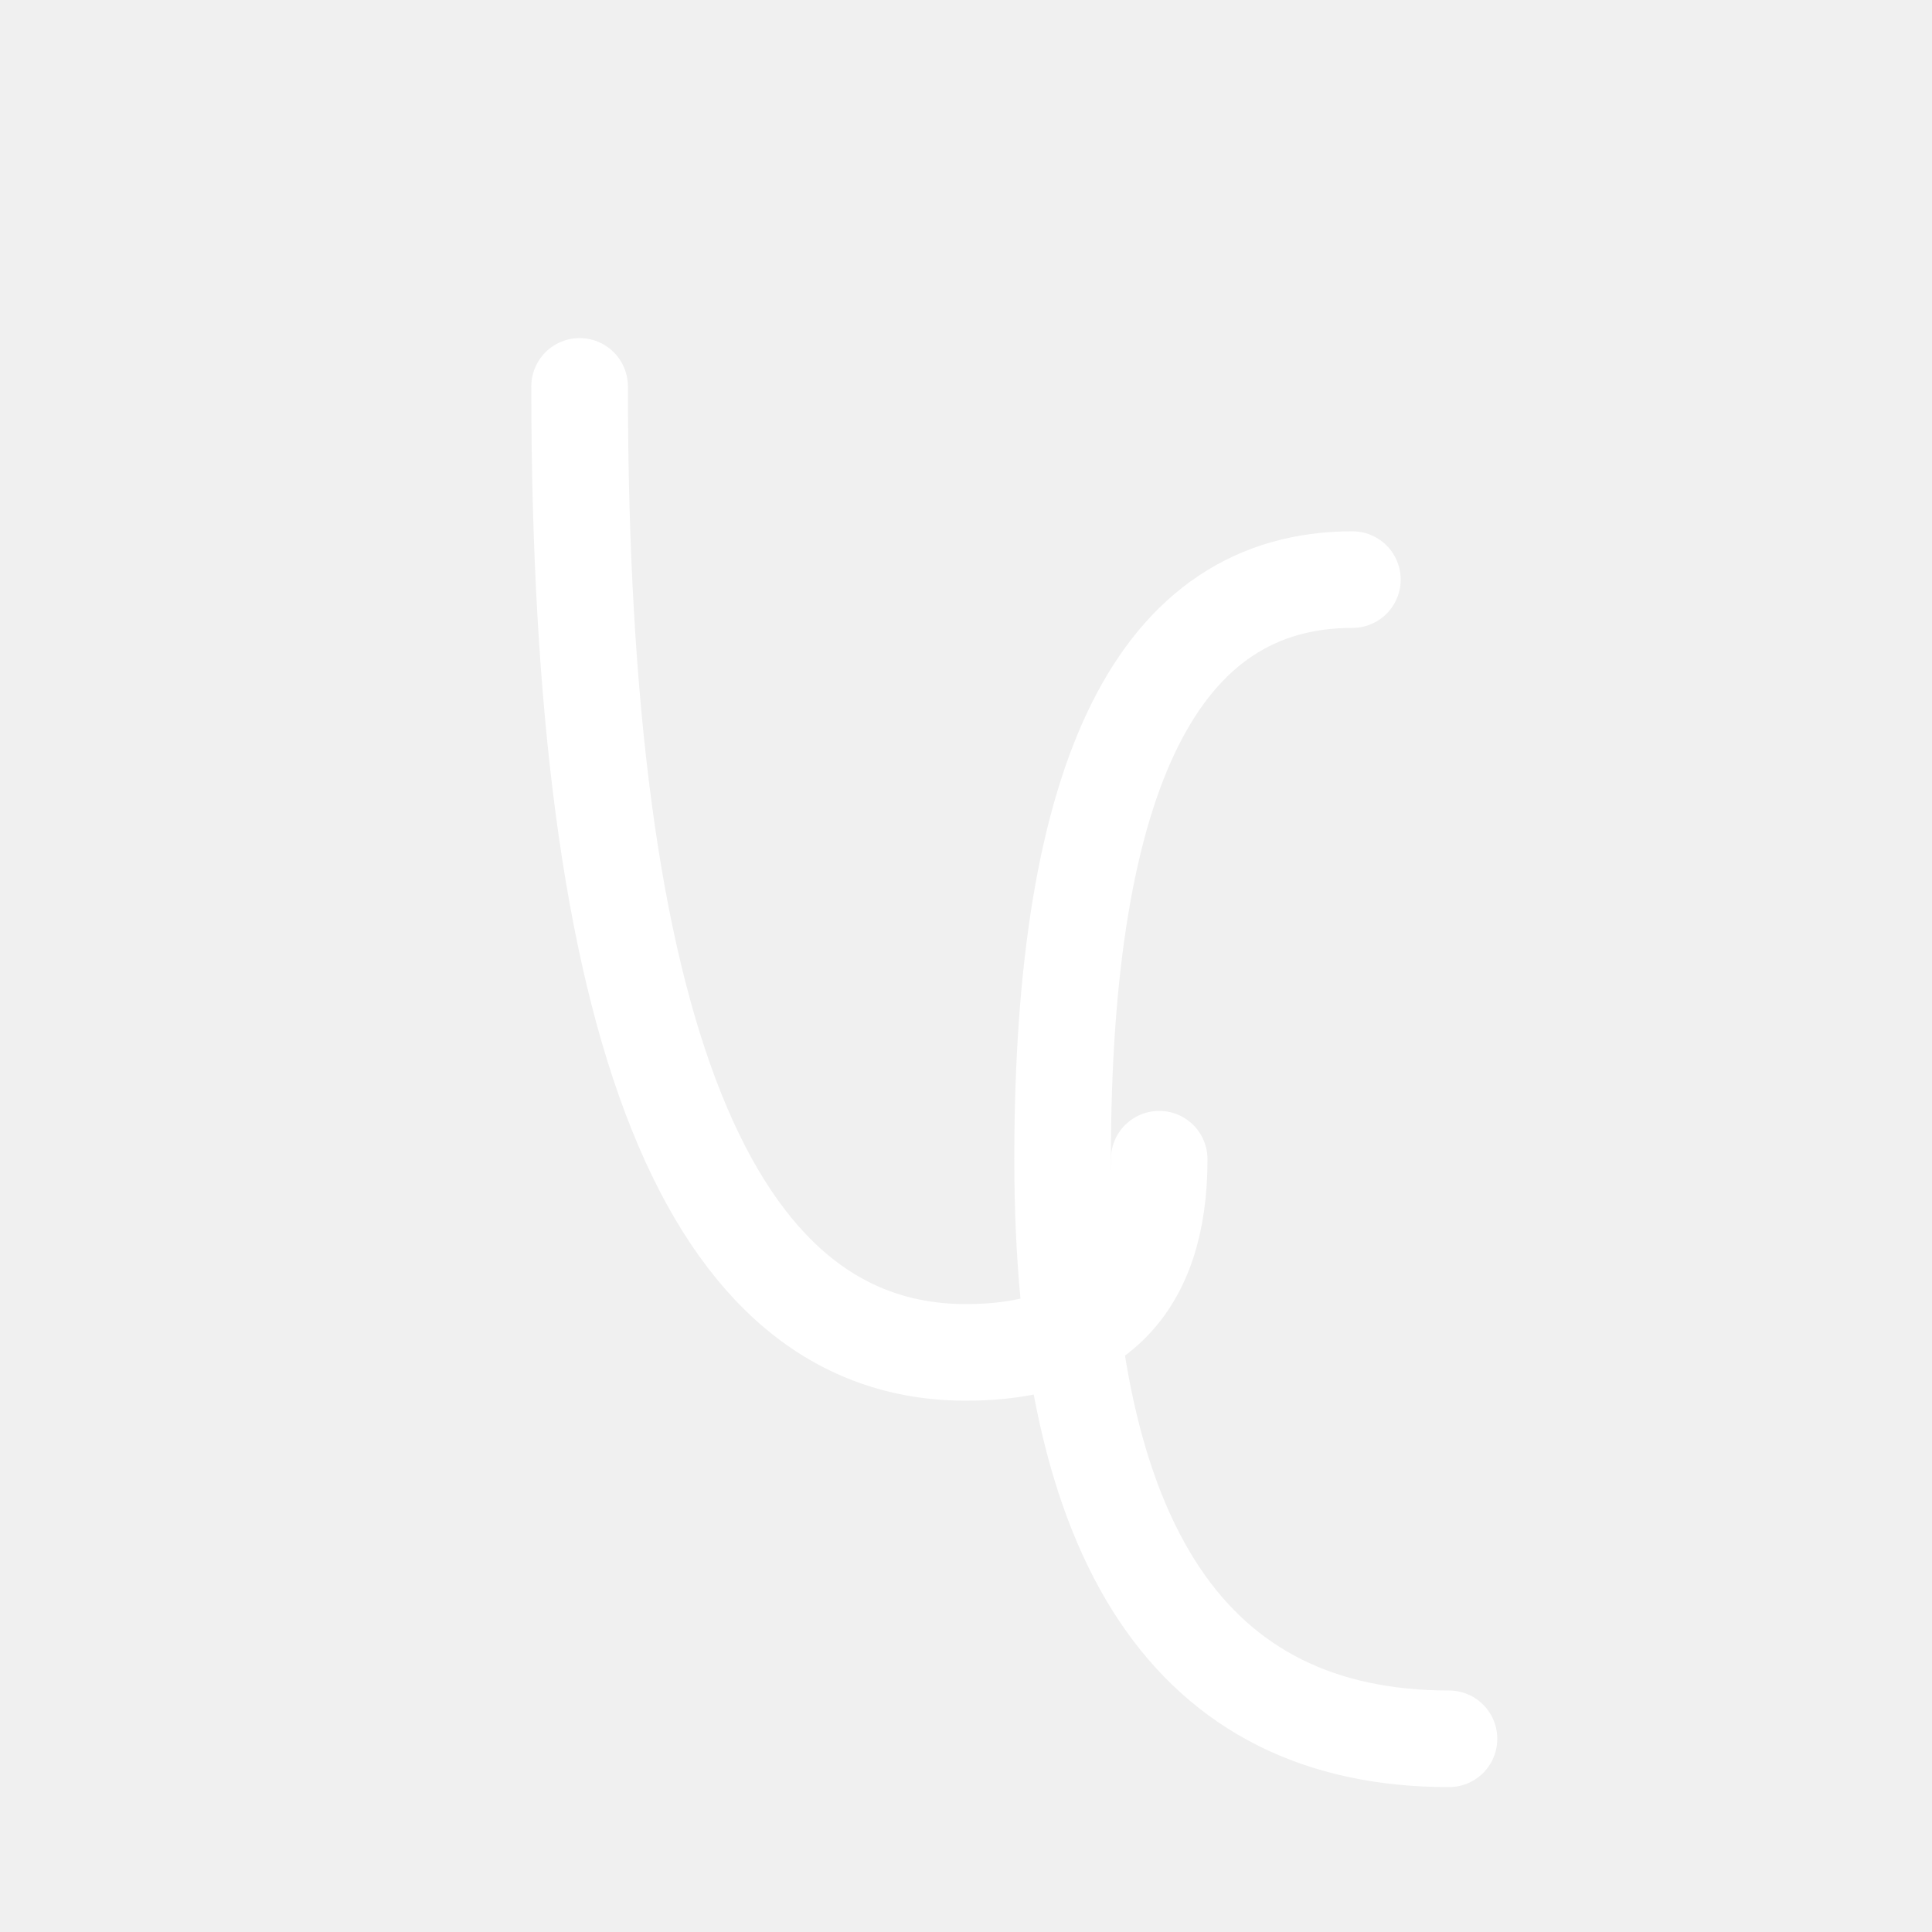
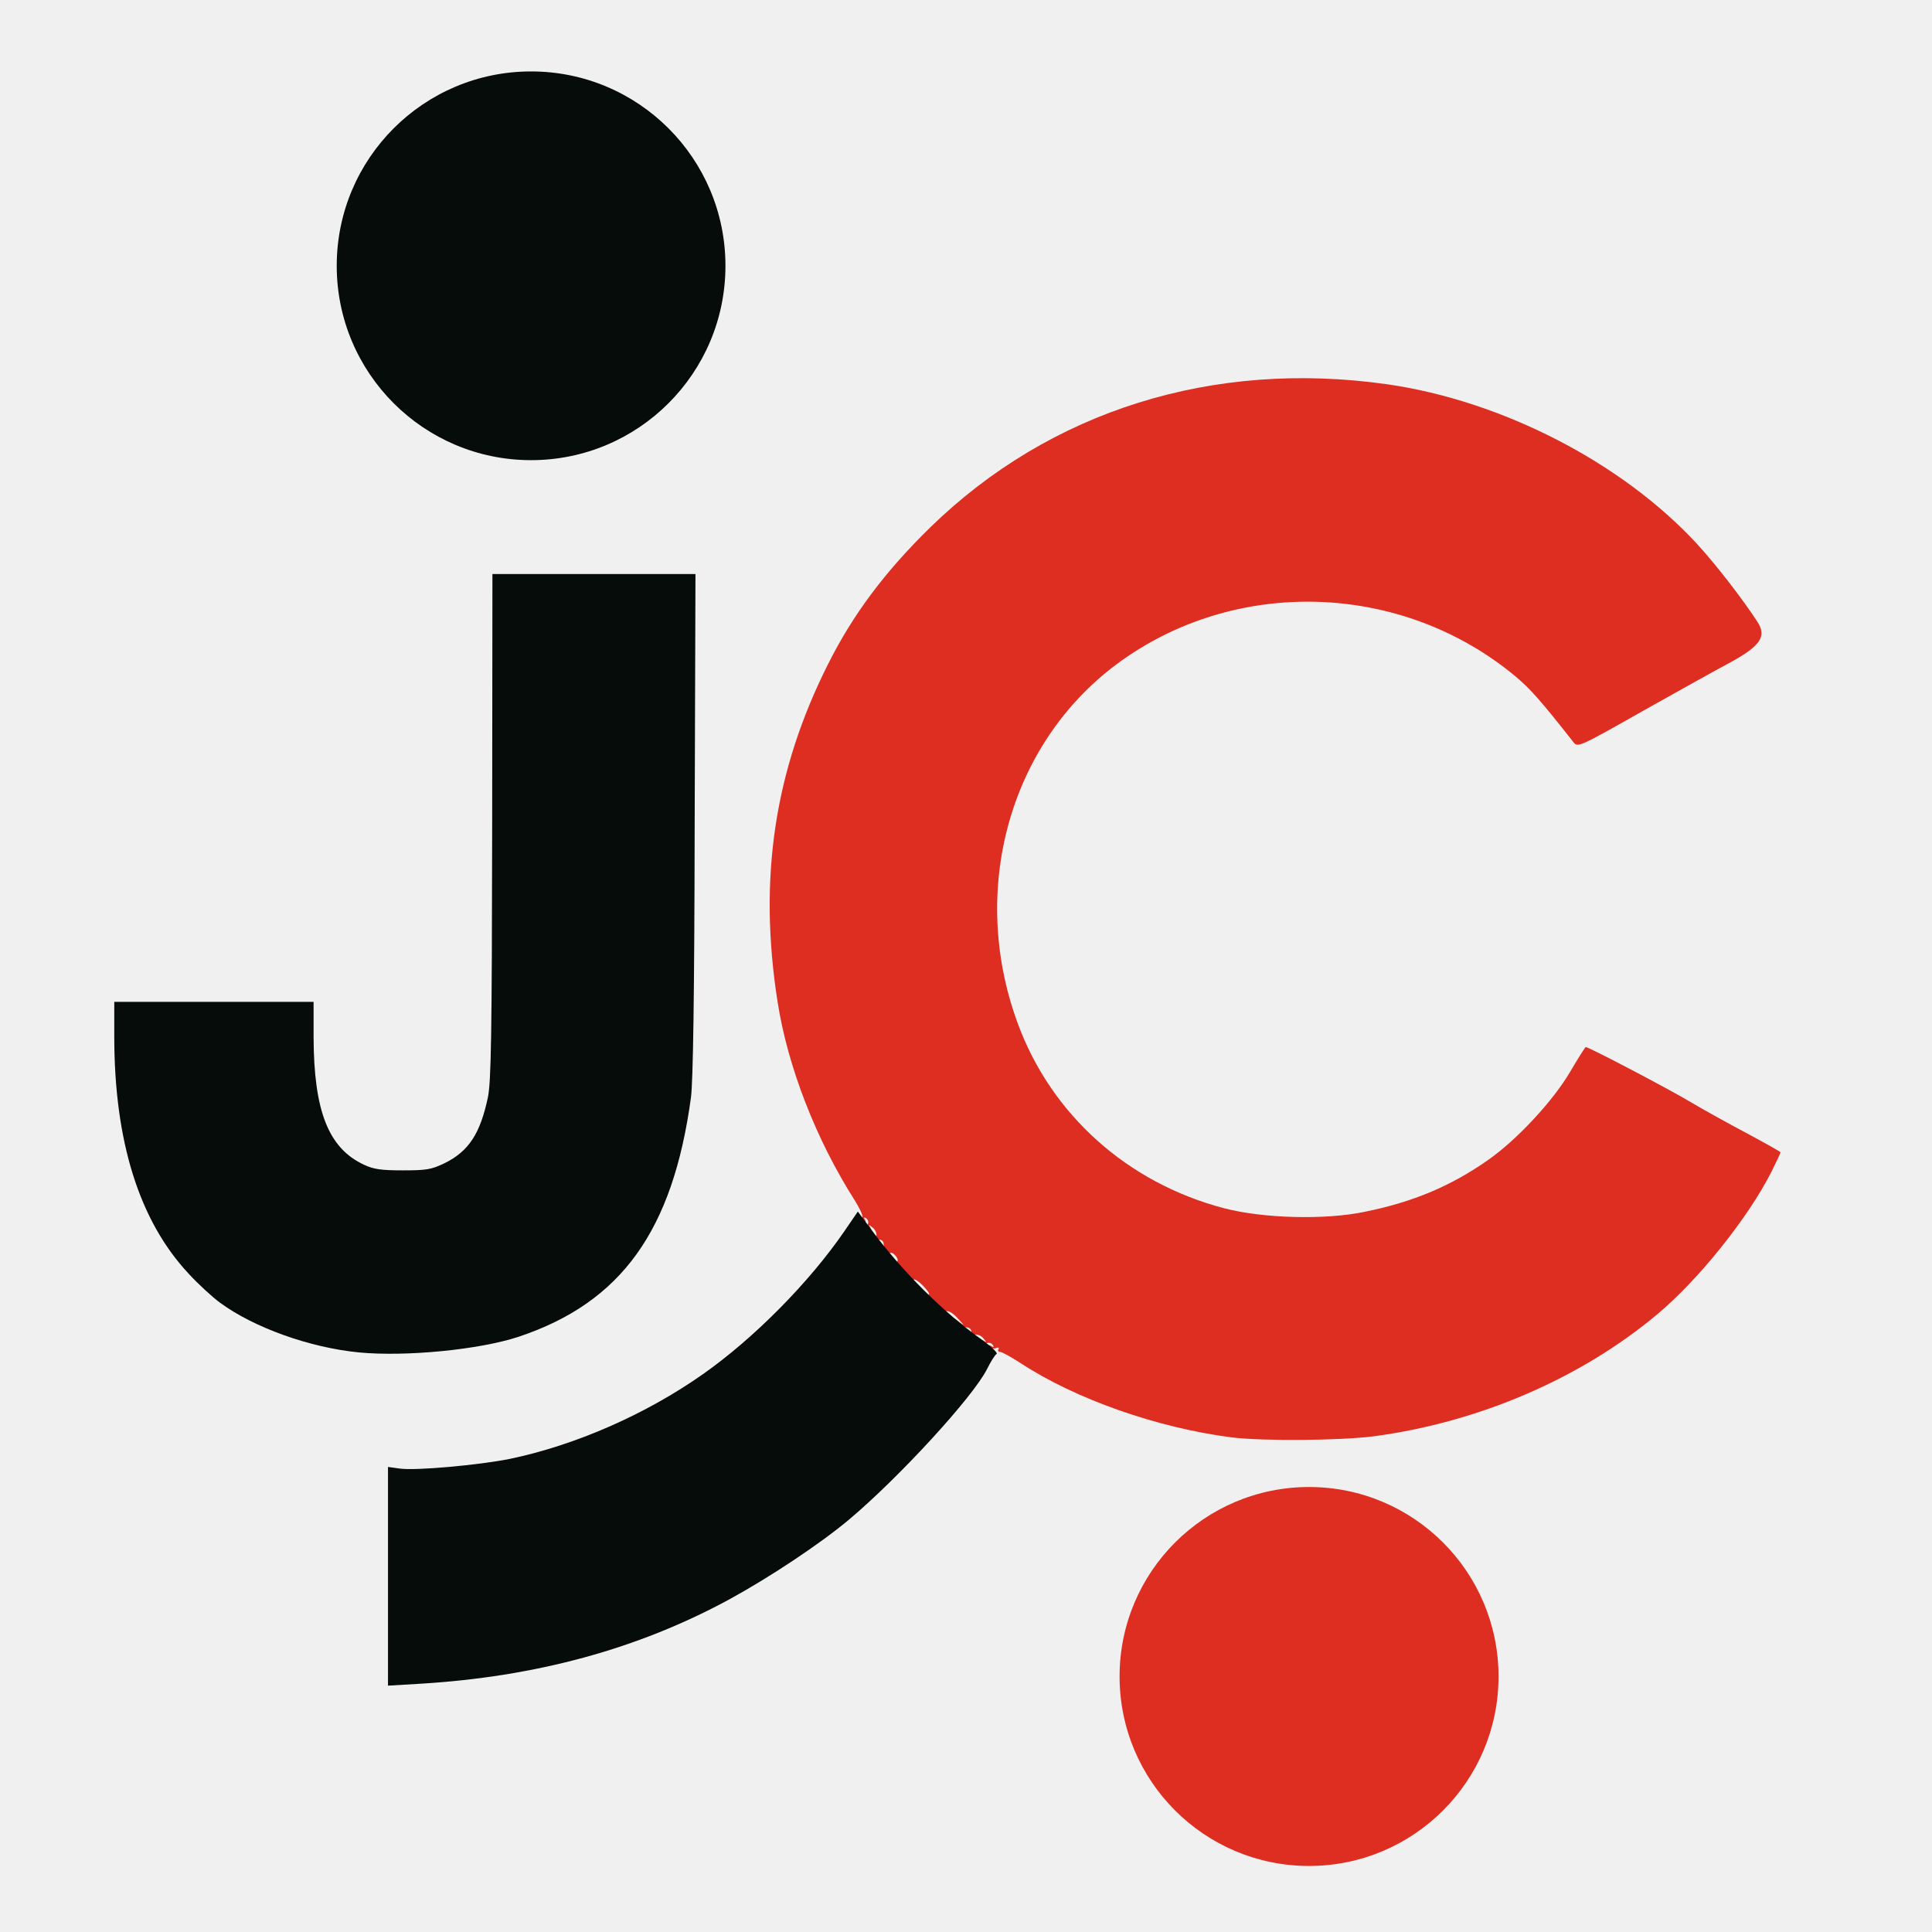
- <svg xmlns="http://www.w3.org/2000/svg" width="400" height="400" viewBox="0 0 400 400">
-   <path d="M120 80 Q120 280 200 280 Q240 280 240 240" stroke="white" stroke-width="20" fill="none" stroke-linecap="round" />
-   <path d="M280 120 Q220 120 220 240 Q220 360 300 360" stroke="white" stroke-width="20" fill="none" stroke-linecap="round" />
+ <svg xmlns="http://www.w3.org/2000/svg" class="img-fluid" id="outputsvg" style="transform: matrix(1, 0, 0, 1, 0, 0); transform-origin: 50% 50%; cursor: move; max-height: 504.64px; transition: transform 200ms ease-in-out;" width="727" height="727" viewBox="0 0 7270 7270">
+   <g id="l6pqhV20Evc9okT5iDyImvA" fill="rgb(221,46,33)" style="transform: none;">
+     <g style="transform: none;">
+       <path id="pPgifJf9L" d="M5638.901 6308.521 C 5638.901 6702.297 5319.682 7021.516 4925.906 7021.516 4532.13 7021.516 4212.911 6702.297 4212.911 6308.521 4212.911 5914.745 4532.13 5595.526 4925.906 5595.526 5319.682 5595.526 5638.901 5914.745 5638.901 6308.521 Z M4755.0 7002.0 " />
+       <path id="p1BeSoNfL8" d="M 4636 5409 c -281 -36 -589 -144 -796 -280 -36 -23 -70 -42 -77 -42 -7 0 -9 -5 -6 -10 4 -6 0 -8 -10 -4 -9 3 -19 1 -23 -5 -5 -7 -2 -8 6 -3 9 6 11 4 6 -4 -5 -7 -14 -10 -22 -7 -7 3 -16 0 -20 -6 -5 -7 -2 -8 7 -3 12 8 12 6 0 -8 -7 -10 -21 -16 -30 -15 -8 2 -16 -4 -16 -12 0 -8 -8 -15 -17 -15 -10 0 -25 -9 -35 -20 -18 -19 -18 -19 7 0 21 16 20 14 -5 -13 -16 -18 -34 -30 -41 -28 -6 2 -27 -11 -45 -30 -18 -19 -29 -34 -24 -34 5 0 -4 -13 -20 -30 -15 -16 -31 -27 -35 -25 -10 6 -72 -60 -64 -68 9 -9 -16 -38 -26 -32 -10 6 -24 -14 -25 -35 0 -8 -7 -15 -15 -15 -8 0 -14 -8 -12 -16 1 -9 -5 -23 -15 -30 -14 -12 -16 -12 -8 0 5 9 4 12 -3 7 -6 -4 -9 -13 -6 -20 3 -8 0 -17 -7 -22 -8 -5 -10 -3 -4 6 5 9 4 11 -4 6 -6 -4 -9 -11 -6 -16 3 -5 -10 -33 -28 -62 -146 -229 -253 -504 -291 -748 -73 -464 -12 -870 190 -1271 93 -186 214 -348 385 -515 451 -439 1063 -631 1719 -538 432 62 884 295 1166 601 71 77 171 207 226 291 38 57 13 93 -107 158 -38 20 -182 100 -319 177 -245 139 -249 140 -265 120 -122 -155 -162 -201 -221 -250 -429 -355 -1056 -373 -1499 -43 -403 301 -555 850 -372 1349 126 345 414 603 779 698 147 38 379 44 527 13 183 -37 325 -97 466 -196 108 -76 243 -221 308 -332 30 -51 56 -92 58 -92 12 0 311 157 393 206 52 31 150 85 218 121 67 36 122 67 122 69 0 3 -15 35 -34 73 -88 174 -274 406 -429 536 -290 243 -675 408 -1070 460 -128 16 -415 18 -531 4 z " />
+     </g>
+   </g>
+   <g id="l1zs9oNWrwxmipZGmolkzOx" fill="rgb(5,12,10)" style="transform: none;">
+     <g style="transform: none;">
+       <path id="p1II0jFvk" d="M 1460 5932 l 0 -412 43 6 c 60 9 298 -13 414 -36 246 -51 512 -167 728 -319 192 -135 400 -345 533 -539 l 50 -73 56 75 c 110 149 269 307 409 406 37 27 63 51 57 55 -6 3 -22 29 -36 57 -53 105 -330 407 -519 566 -107 90 -298 217 -450 300 -344 187 -729 292 -1167 318 l -118 7 0 -411 z " />
+       <path id="pNBGLOze0" d="M 1350 5089 c -185 -18 -396 -94 -522 -187 -29 -21 -82 -70 -118 -109 -186 -199 -280 -498 -280 -893 l 0 -130 375 0 375 0 0 133 c 1 278 56 418 190 480 36 17 65 21 146 21 89 0 107 -3 157 -27 91 -45 134 -111 163 -248 12 -60 15 -226 16 -1020 l 1 -949 382 0 382 0 -3 943 c -1 642 -6 969 -14 1027 -68 501 -262 771 -648 900 -148 49 -425 76 -602 59 z " />
+       <path id="pIgpvysjX" d="M2729.828 1000.172 C 2729.828 1404.099 2402.381 1731.546 1998.455 1731.546 1594.528 1731.546 1267.081 1404.099 1267.081 1000.172 1267.081 596.246 1594.528 268.799 1998.455 268.799 2402.381 268.799 2729.828 596.246 2729.828 1000.172 Z M1875.0 1720.0 " />
+     </g>
+   </g>
</svg>
